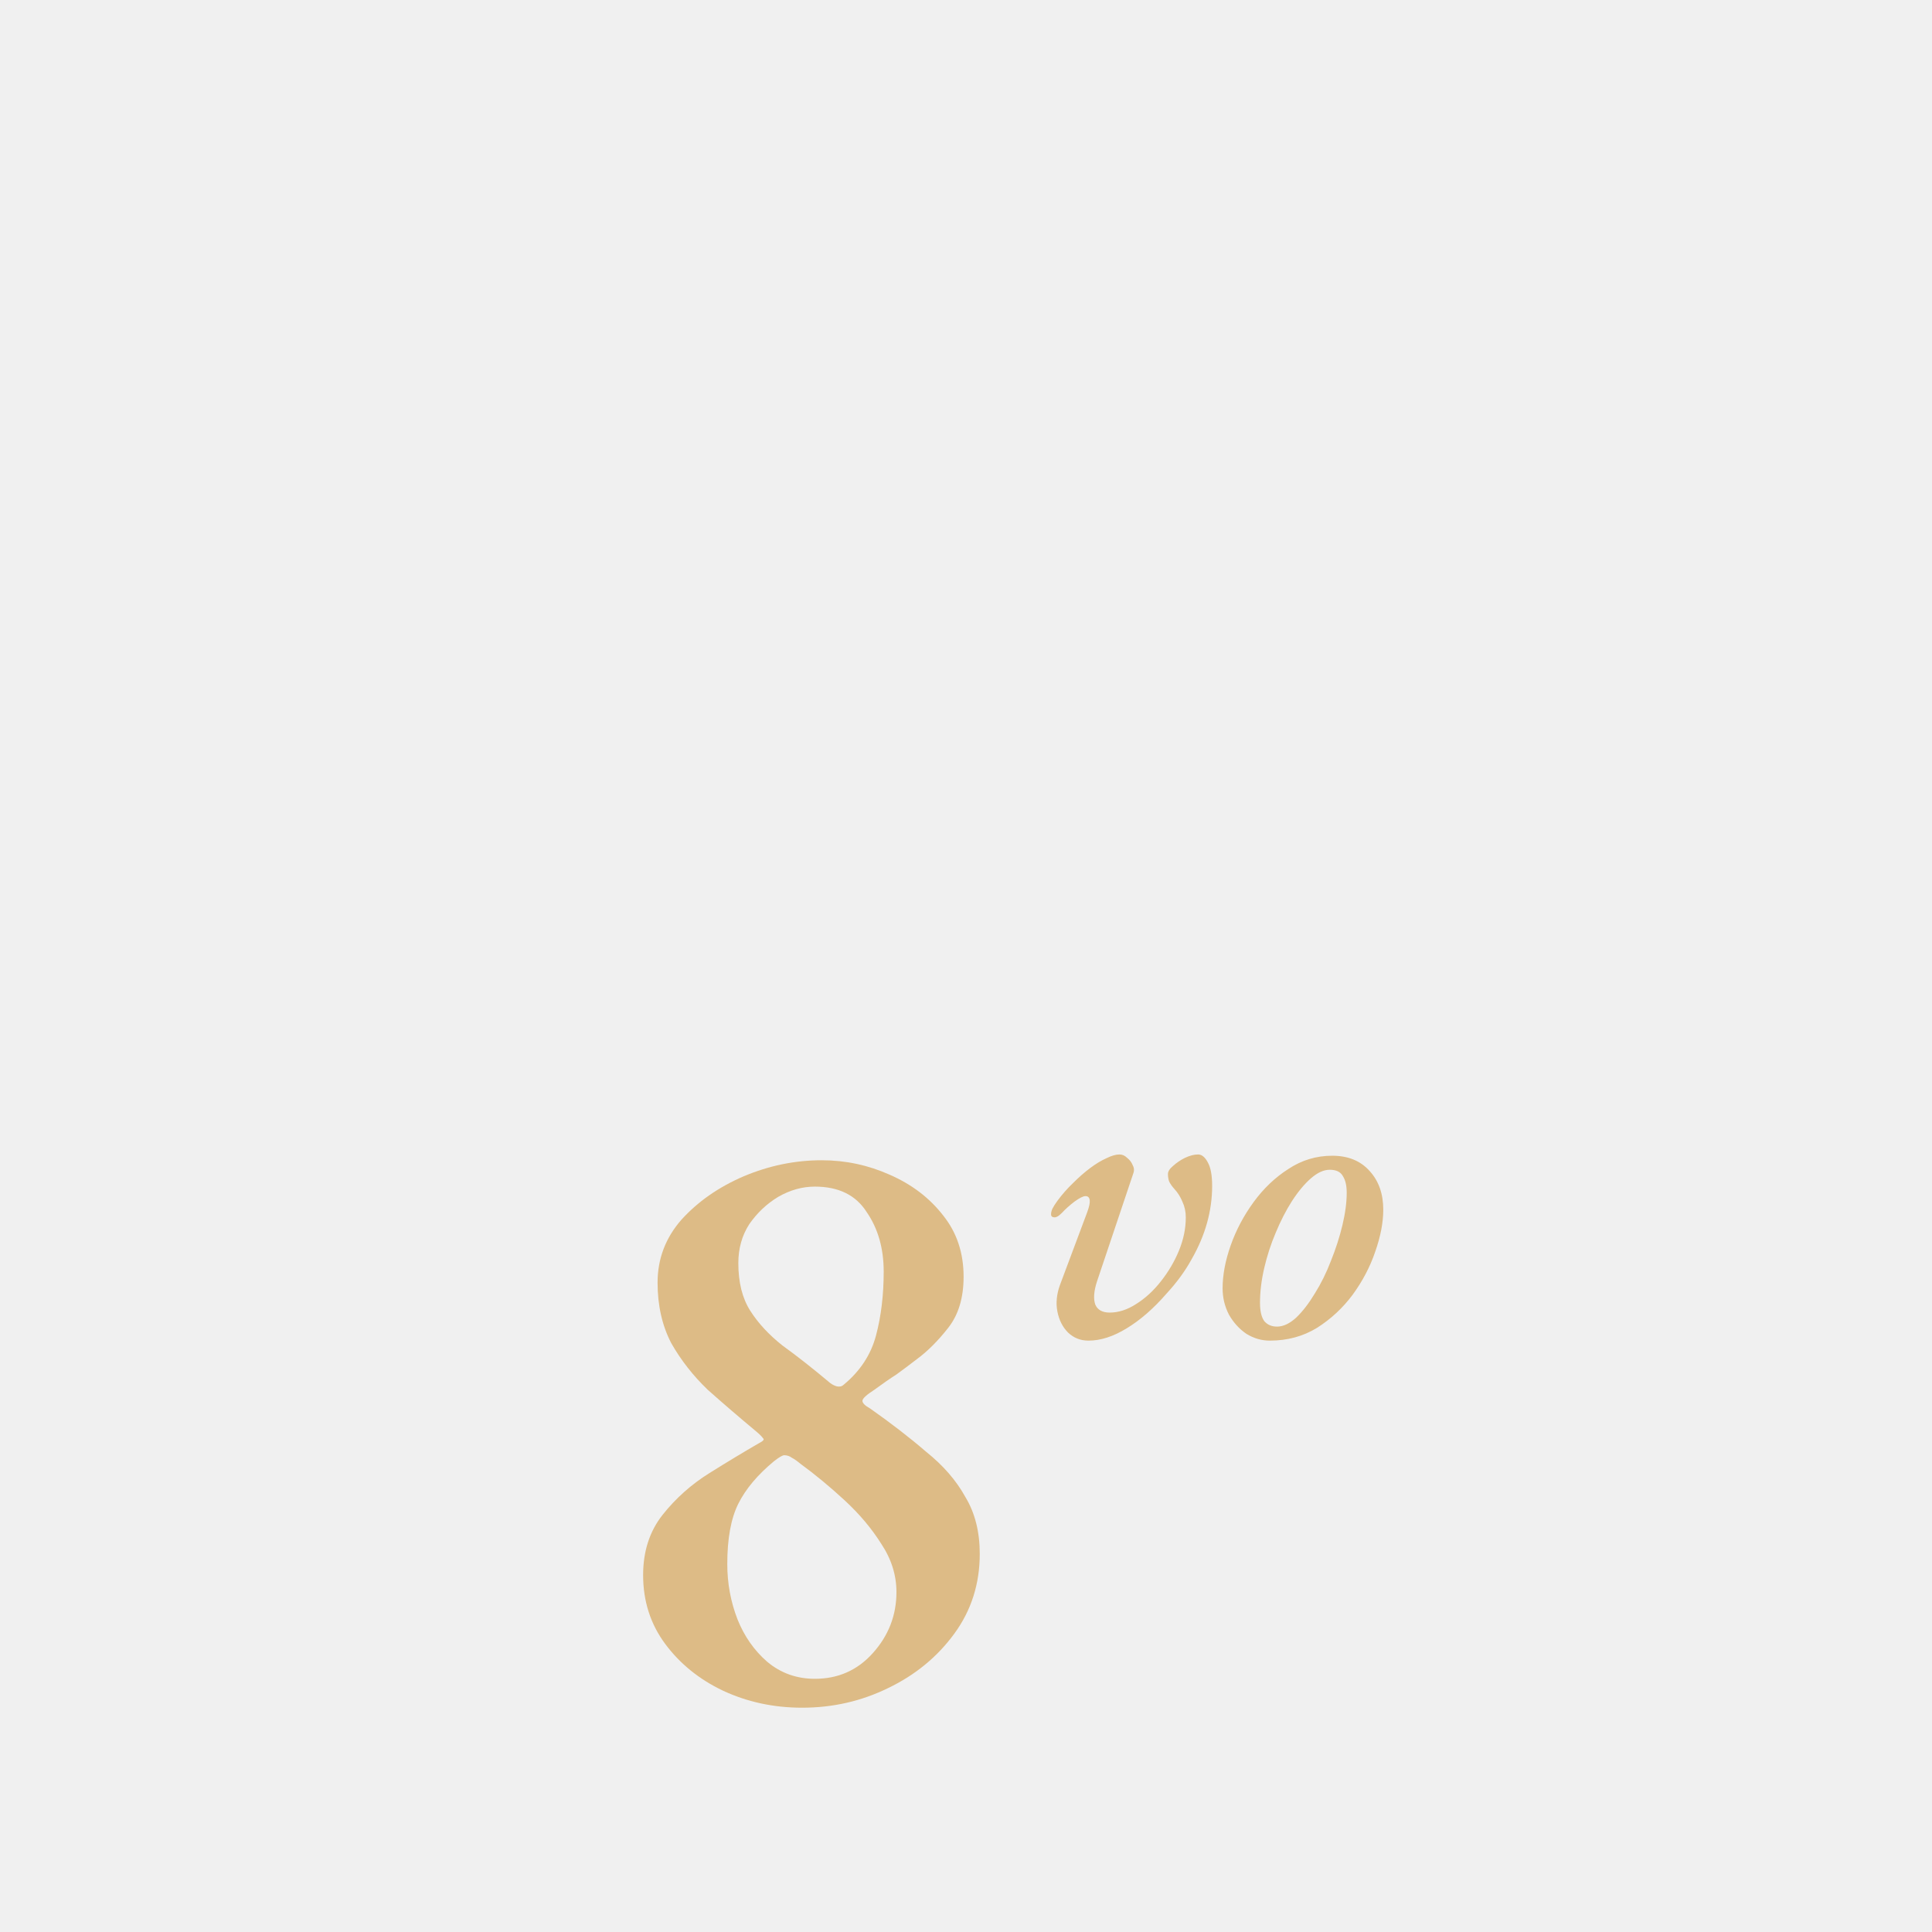
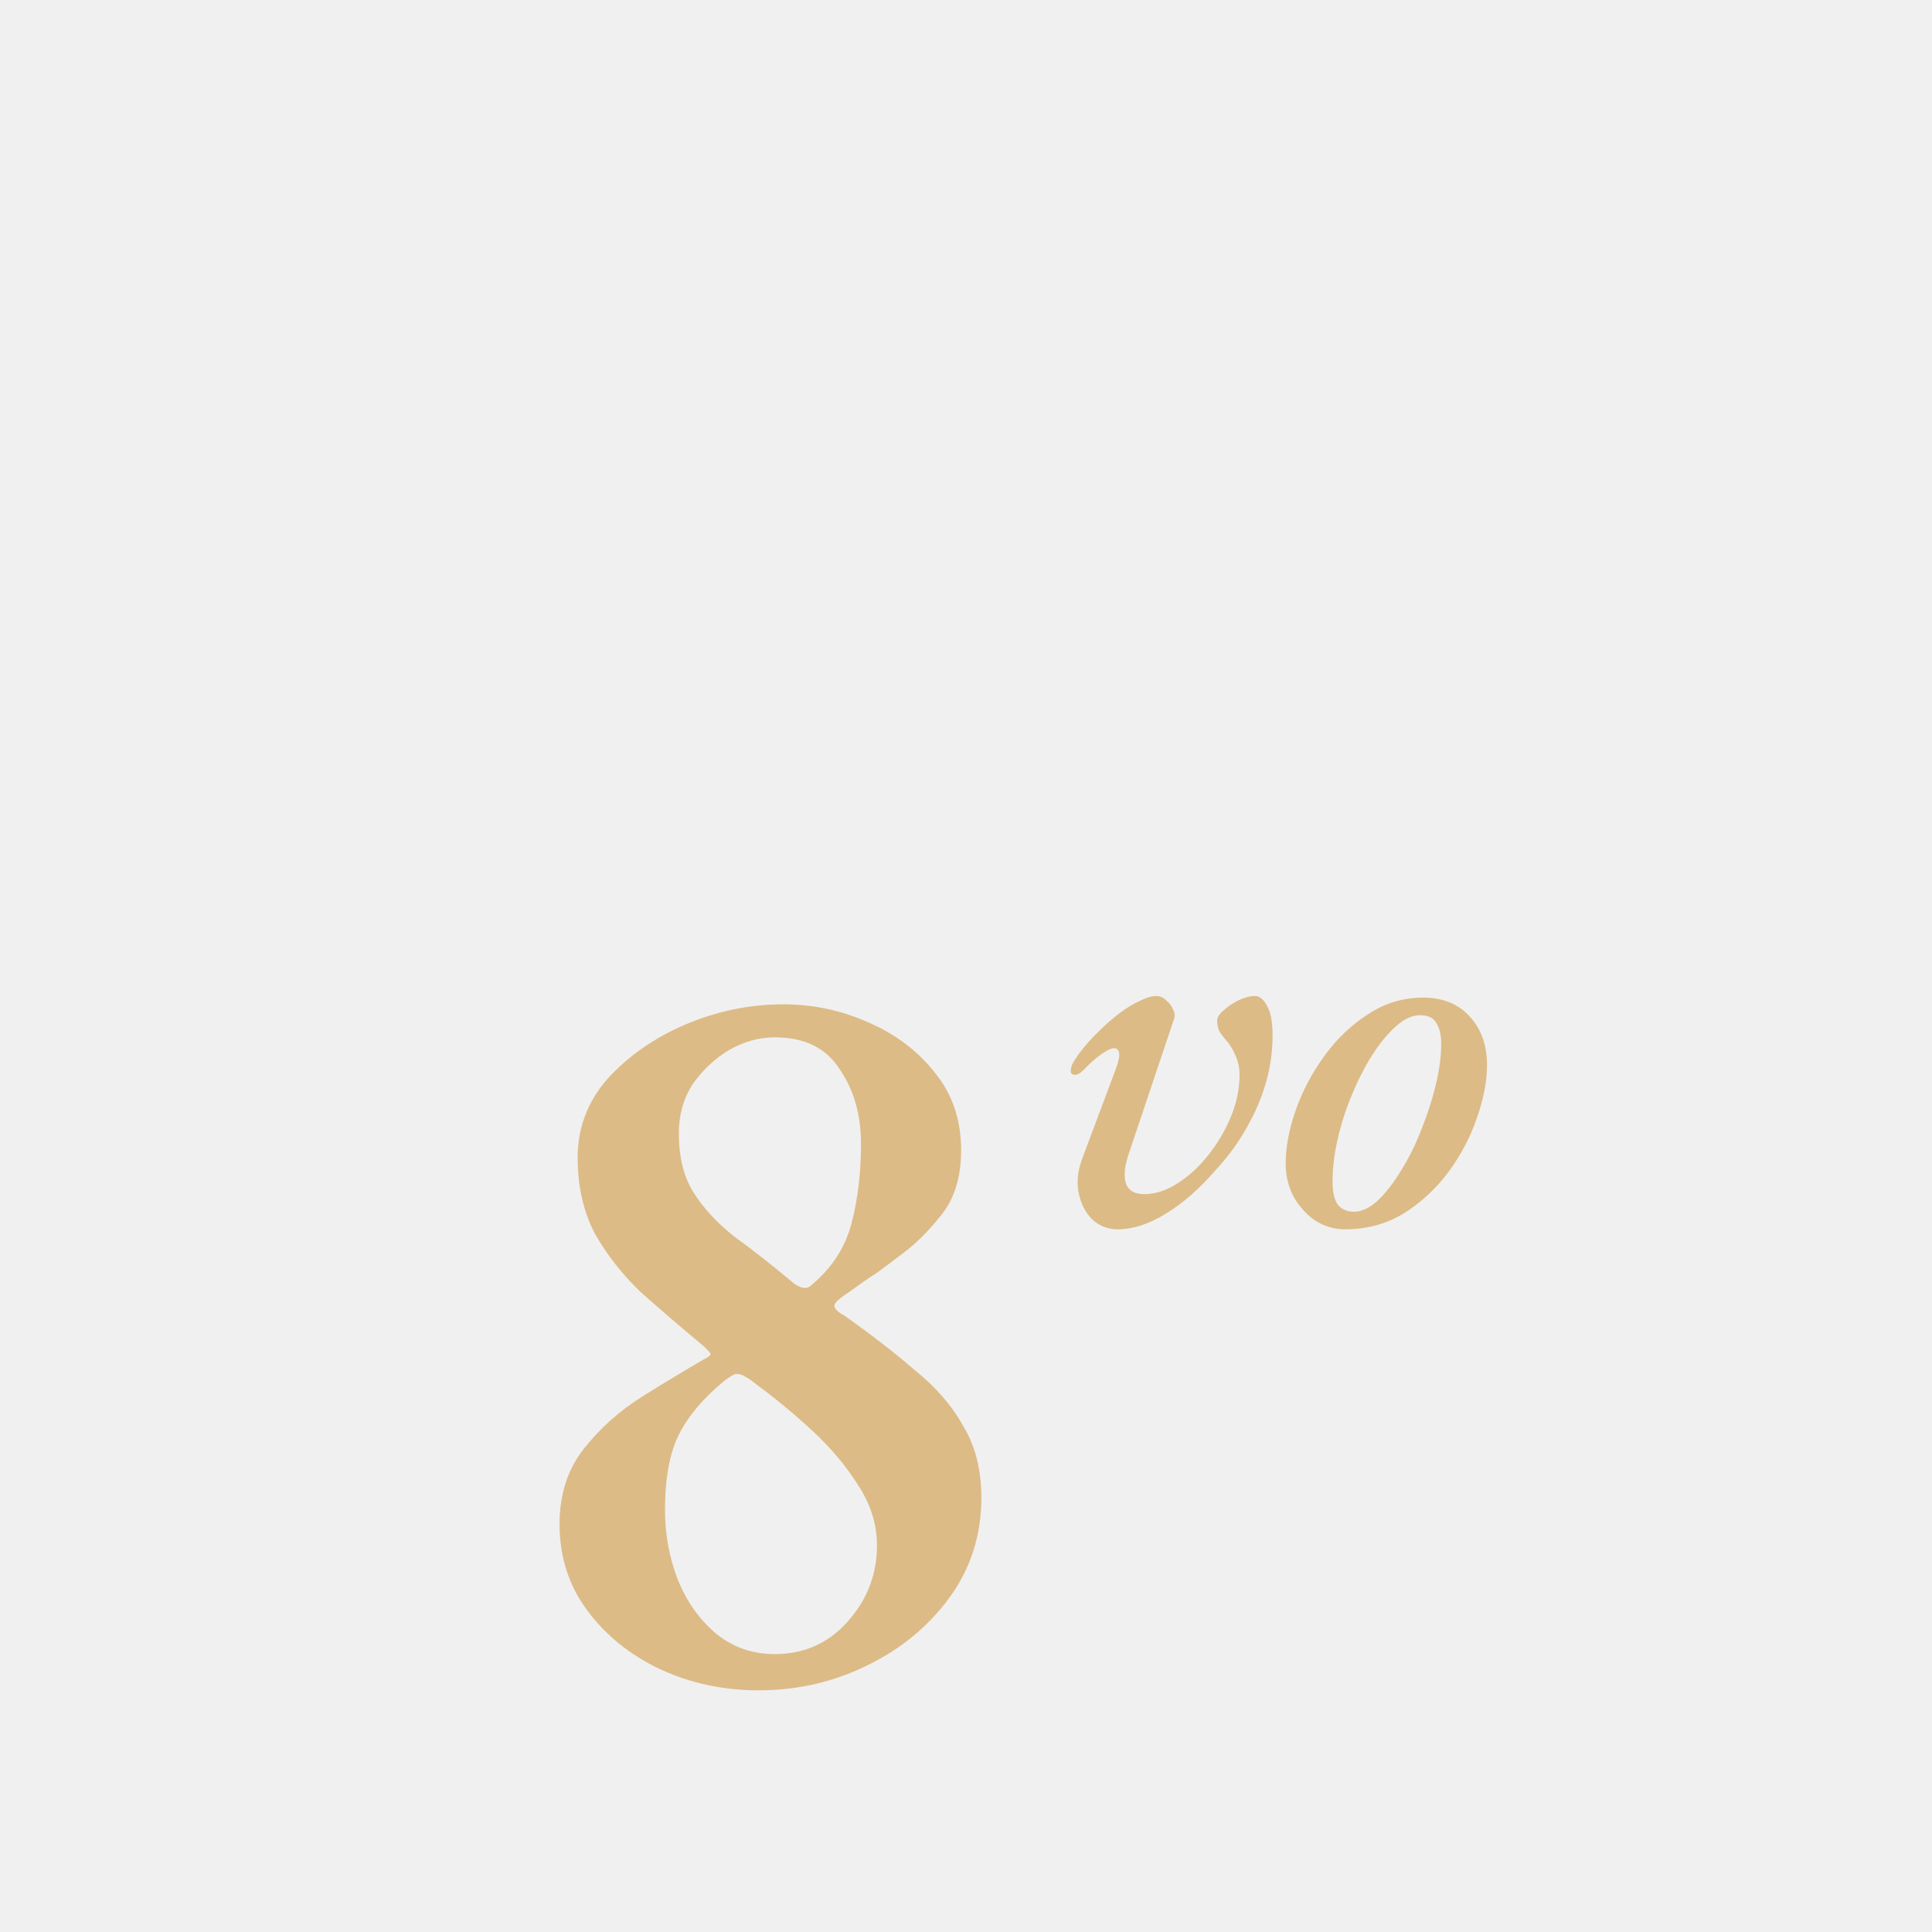
<svg xmlns="http://www.w3.org/2000/svg" width="1024" height="1024" viewBox="0 0 1024 1024" fill="none">
-   <g clip-path="url(#clip0_72_3)">
+   <g clip-path="url(#clip0_93_2)">
    <g transform="translate(0 4)">
-       <path d="M425.124 901.12C410.105 901.12 396.138 898.116 383.222 892.109C370.606 886.101 360.393 877.841 352.584 867.328C344.774 856.815 340.869 844.65 340.869 830.832C340.869 818.217 344.323 807.554 351.232 798.843C358.141 790.132 366.401 782.773 376.013 776.765C385.625 770.758 394.336 765.501 402.145 760.996C404.548 759.794 405.299 758.893 404.398 758.292C403.797 757.391 402.596 756.19 400.794 754.688C391.782 747.179 383.222 739.819 375.112 732.61C367.302 725.101 360.844 716.841 355.738 707.83C350.932 698.518 348.529 687.855 348.529 675.84C348.529 663.224 352.734 652.11 361.144 642.498C369.855 632.886 380.819 625.227 394.035 619.52C407.552 613.813 421.369 610.959 435.487 610.959C448.102 610.959 460.117 613.512 471.532 618.619C483.246 623.725 492.708 630.934 499.917 640.246C507.126 649.257 510.73 660.07 510.73 672.686C510.73 683.8 508.027 692.811 502.62 699.72C497.213 706.628 491.657 712.185 485.949 716.39C482.045 719.394 478.44 722.097 475.136 724.5C471.832 726.603 467.927 729.306 463.421 732.61C459.216 735.314 457.114 737.266 457.114 738.468C457.114 739.669 458.465 741.021 461.169 742.523C472.282 750.332 482.195 757.992 490.906 765.501C499.917 772.71 506.825 780.67 511.631 789.381C516.738 797.791 519.291 807.854 519.291 819.568C519.291 835.488 514.785 849.606 505.774 861.921C496.763 874.236 485.048 883.848 470.63 890.757C456.513 897.666 441.344 901.12 425.124 901.12ZM431.882 885.801C444.198 885.801 454.41 881.295 462.52 872.284C470.931 862.972 475.136 852.159 475.136 839.844C475.136 830.832 472.433 822.272 467.026 814.162C461.92 806.052 455.462 798.392 447.652 791.183C439.842 783.974 432.032 777.516 424.223 771.809C422.42 770.307 420.919 769.256 419.717 768.655C418.516 767.754 417.164 767.304 415.662 767.304C414.761 767.304 412.959 768.355 410.255 770.457C401.545 777.666 395.237 785.176 391.332 792.985C387.427 800.795 385.475 811.458 385.475 824.975C385.475 835.188 387.277 844.95 390.881 854.262C394.486 863.273 399.742 870.782 406.651 876.79C413.86 882.797 422.27 885.801 431.882 885.801ZM447.201 729.907C455.912 722.698 461.619 713.987 464.323 703.775C467.026 693.562 468.378 682.298 468.378 669.983C468.378 657.667 465.374 647.154 459.366 638.443C453.659 629.432 444.498 624.927 431.882 624.927C425.274 624.927 418.816 626.729 412.508 630.333C406.501 633.938 401.394 638.744 397.189 644.751C393.284 650.759 391.332 657.667 391.332 665.477C391.332 675.69 393.434 684.1 397.64 690.708C401.845 697.317 407.552 703.474 414.761 709.181C422.27 714.588 430.681 721.196 439.992 729.006C441.194 729.907 442.395 730.508 443.597 730.808C445.099 731.109 446.3 730.808 447.201 729.907Z" fill="#DDBB86" />
-       <path d="M576.906 706.56C572.701 706.56 569.096 705.133 566.092 702.28C563.239 699.426 561.362 695.747 560.46 691.241C559.559 686.736 560.01 682.005 561.812 677.048L576.23 638.526C577.281 635.672 577.732 633.569 577.582 632.218C577.432 630.716 576.681 629.965 575.329 629.965C574.127 629.965 572.175 630.941 569.472 632.894C566.918 634.846 564.666 636.874 562.713 638.976C561.812 639.877 561.061 640.478 560.46 640.778C559.86 641.079 559.409 641.229 559.109 641.229C557.757 641.229 557.081 640.703 557.081 639.652C557.081 638.751 557.307 637.775 557.757 636.723C558.358 635.522 559.259 634.095 560.46 632.443C563.014 628.989 565.792 625.835 568.796 622.981C571.8 619.978 574.803 617.349 577.807 615.096C580.811 612.844 583.664 611.117 586.368 609.915C589.071 608.563 591.399 607.888 593.351 607.888C594.853 607.888 596.205 608.488 597.406 609.69C598.758 610.741 599.734 612.018 600.335 613.52C601.086 614.871 601.236 616.223 600.786 617.575L581.412 675.246C579.759 680.353 579.459 684.408 580.51 687.411C581.712 690.265 584.265 691.692 588.17 691.692C592.826 691.692 597.481 690.19 602.137 687.186C606.943 684.182 611.299 680.202 615.204 675.246C619.259 670.14 622.488 664.658 624.891 658.801C627.294 652.944 628.495 647.086 628.495 641.229C628.495 638.225 627.894 635.447 626.693 632.894C625.641 630.34 624.215 628.088 622.412 626.135C621.211 624.784 620.31 623.507 619.709 622.305C619.259 621.104 619.033 619.752 619.033 618.25C619.033 616.899 619.934 615.472 621.737 613.97C623.539 612.318 625.641 610.891 628.044 609.69C630.598 608.488 632.926 607.888 635.028 607.888C636.981 607.888 638.708 609.314 640.21 612.168C641.711 614.871 642.462 619.001 642.462 624.558C642.462 631.166 641.561 637.7 639.759 644.158C637.957 650.616 635.253 656.999 631.649 663.306C628.195 669.614 623.764 675.697 618.357 681.554C611.449 689.514 604.39 695.672 597.181 700.027C590.122 704.382 583.364 706.56 576.906 706.56ZM673.009 706.56C668.654 706.56 664.523 705.359 660.619 702.956C656.864 700.403 653.785 697.023 651.382 692.818C649.129 688.463 648.003 683.807 648.003 678.851C648.003 671.792 649.43 664.208 652.283 656.097C655.137 647.987 659.192 640.328 664.448 633.119C669.705 625.91 675.862 620.053 682.921 615.547C689.98 610.891 697.715 608.563 706.125 608.563C714.536 608.563 721.144 611.267 725.95 616.673C730.756 621.93 733.159 628.763 733.159 637.174C733.159 643.932 731.732 651.367 728.878 659.477C726.175 667.437 722.195 675.021 716.939 682.23C711.682 689.289 705.374 695.146 698.015 699.802C690.656 704.307 682.321 706.56 673.009 706.56ZM676.839 699.126C680.143 699.126 683.522 697.549 686.976 694.395C690.431 691.091 693.735 686.811 696.889 681.554C700.193 676.298 703.046 670.515 705.449 664.208C708.002 657.9 710.03 651.592 711.532 645.284C713.034 638.976 713.785 633.269 713.785 628.163C713.785 624.408 713.109 621.479 711.757 619.377C710.556 617.124 708.228 615.998 704.773 615.998C701.62 615.998 698.315 617.499 694.861 620.503C691.407 623.507 688.028 627.562 684.724 632.668C681.57 637.624 678.716 643.181 676.163 649.339C673.61 655.347 671.582 661.579 670.08 668.037C668.578 674.495 667.828 680.653 667.828 686.51C667.828 690.866 668.578 694.095 670.08 696.197C671.732 698.15 673.985 699.126 676.839 699.126Z" fill="#DDBB86" />
+       <path d="M402.148 891.904C383.328 891.904 365.826 888.14 349.641 880.612C333.832 873.085 321.035 862.734 311.249 849.56C301.462 836.386 296.569 821.142 296.569 803.828C296.569 788.019 300.898 774.657 309.555 763.742C318.212 752.826 328.563 743.605 340.608 736.077C352.652 728.549 363.568 721.962 373.354 716.316C376.365 714.81 377.306 713.681 376.177 712.928C375.424 711.799 373.919 710.294 371.66 708.412C360.368 699.002 349.641 689.78 339.478 680.747C329.692 671.337 321.6 660.986 315.201 649.694C309.179 638.026 306.167 624.664 306.167 609.608C306.167 593.799 311.437 579.873 321.976 567.828C332.891 555.784 346.63 546.185 363.191 539.034C380.129 531.882 397.443 528.307 415.134 528.307C430.942 528.307 445.998 531.506 460.301 537.905C474.981 544.303 486.837 553.337 495.87 565.005C504.904 576.297 509.421 589.847 509.421 605.656C509.421 619.582 506.033 630.874 499.258 639.531C492.483 648.189 485.52 655.152 478.368 660.421C473.475 664.185 468.958 667.573 464.818 670.584C460.678 673.219 455.784 676.606 450.139 680.747C444.869 684.134 442.234 686.581 442.234 688.086C442.234 689.592 443.928 691.286 447.316 693.168C461.242 702.954 473.663 712.552 484.579 721.962C495.871 730.995 504.528 740.97 510.55 751.885C516.949 762.424 520.148 775.034 520.148 789.713C520.148 809.662 514.502 827.353 503.21 842.785C491.918 858.217 477.239 870.262 459.172 878.919C441.481 887.576 422.473 891.904 402.148 891.904ZM410.617 872.708C426.049 872.708 438.847 867.062 449.009 855.77C459.548 844.102 464.818 830.552 464.818 815.12C464.818 803.828 461.43 793.101 454.655 782.938C448.257 772.775 440.164 763.177 430.378 754.144C420.591 745.11 410.805 737.018 401.019 729.866C398.761 727.984 396.879 726.667 395.373 725.914C393.867 724.785 392.174 724.22 390.292 724.22C389.163 724.22 386.904 725.538 383.517 728.172C372.601 737.206 364.697 746.616 359.804 756.402C354.911 766.188 352.464 779.55 352.464 796.488C352.464 809.286 354.722 821.518 359.239 833.187C363.756 844.479 370.343 853.888 379 861.416C388.033 868.944 398.572 872.708 410.617 872.708ZM429.813 677.359C440.729 668.326 447.88 657.41 451.268 644.613C454.655 631.815 456.349 617.701 456.349 602.268C456.349 586.836 452.585 573.662 445.057 562.747C437.906 551.455 426.426 545.809 410.617 545.809C402.336 545.809 394.244 548.067 386.34 552.584C378.812 557.101 372.413 563.123 367.143 570.651C362.25 578.179 359.804 586.836 359.804 596.622C359.804 609.42 362.438 619.959 367.708 628.24C372.978 636.52 380.129 644.236 389.163 651.388C398.572 658.163 409.111 666.444 420.78 676.23C422.285 677.359 423.791 678.112 425.296 678.488C427.178 678.865 428.684 678.488 429.813 677.359Z" fill="#DDBB86" />
+       <path d="M592.345 647.555C587.075 647.555 582.559 645.767 578.795 642.191C575.219 638.616 572.866 634.005 571.737 628.359C570.608 622.713 571.173 616.785 573.431 610.574L591.498 562.301C592.815 558.726 593.38 556.091 593.192 554.397C593.004 552.515 592.063 551.574 590.369 551.574C588.863 551.574 586.417 552.797 583.029 555.244C579.83 557.691 577.007 560.231 574.56 562.866C573.431 563.995 572.49 564.748 571.737 565.124C570.984 565.501 570.42 565.689 570.043 565.689C568.35 565.689 567.503 565.03 567.503 563.713C567.503 562.584 567.785 561.36 568.35 560.043C569.103 558.538 570.232 556.75 571.737 554.679C574.937 550.351 578.418 546.399 582.182 542.823C585.946 539.059 589.71 535.766 593.474 532.943C597.238 530.12 600.814 527.955 604.201 526.45C607.589 524.756 610.506 523.909 612.953 523.909C614.834 523.909 616.528 524.662 618.034 526.168C619.728 527.485 620.951 529.085 621.704 530.967C622.645 532.66 622.833 534.354 622.268 536.048L597.991 608.316C595.921 614.714 595.544 619.796 596.862 623.56C598.367 627.136 601.567 628.923 606.46 628.923C612.294 628.923 618.128 627.041 623.962 623.277C629.984 619.514 635.442 614.526 640.335 608.316C645.417 601.917 649.463 595.048 652.474 587.708C655.485 580.368 656.991 573.029 656.991 565.689C656.991 561.925 656.238 558.443 654.732 555.244C653.415 552.045 651.627 549.222 649.369 546.775C647.863 545.081 646.734 543.482 645.981 541.976C645.417 540.471 645.134 538.777 645.134 536.895C645.134 535.201 646.263 533.413 648.522 531.531C650.78 529.461 653.415 527.673 656.426 526.168C659.626 524.662 662.543 523.909 665.177 523.909C667.624 523.909 669.788 525.697 671.67 529.273C673.552 532.66 674.493 537.836 674.493 544.799C674.493 553.08 673.364 561.266 671.106 569.359C668.847 577.451 665.46 585.45 660.943 593.354C656.614 601.258 651.063 608.88 644.287 616.22C635.63 626.195 626.785 633.911 617.752 639.368C608.906 644.826 600.437 647.555 592.345 647.555ZM712.771 647.555C707.313 647.555 702.138 646.049 697.244 643.038C692.539 639.839 688.681 635.604 685.67 630.335C682.847 624.877 681.436 619.043 681.436 612.832C681.436 603.987 683.224 594.483 686.799 584.321C690.375 574.158 695.457 564.56 702.043 555.526C708.63 546.493 716.346 539.153 725.192 533.507C734.037 527.673 743.729 524.756 754.268 524.756C764.807 524.756 773.088 528.144 779.11 534.919C785.133 541.506 788.144 550.069 788.144 560.608C788.144 569.077 786.356 578.392 782.78 588.555C779.393 598.529 774.405 608.033 767.818 617.067C761.232 625.912 753.327 633.252 744.106 639.086C734.884 644.732 724.439 647.555 712.771 647.555ZM717.57 638.239C721.71 638.239 725.945 636.263 730.273 632.311C734.602 628.171 738.742 622.807 742.694 616.22C746.834 609.633 750.41 602.388 753.421 594.483C756.621 586.579 759.161 578.675 761.043 570.77C762.925 562.866 763.866 555.715 763.866 549.316C763.866 544.611 763.019 540.941 761.326 538.306C759.82 535.483 756.903 534.072 752.574 534.072C748.622 534.072 744.482 535.954 740.153 539.718C735.825 543.482 731.59 548.563 727.45 554.962C723.498 561.172 719.922 568.136 716.723 575.852C713.524 583.38 710.983 591.19 709.101 599.282C707.219 607.375 706.278 615.091 706.278 622.431C706.278 627.888 707.219 631.935 709.101 634.569C711.171 637.016 713.994 638.239 717.57 638.239Z" fill="#DDBB86" />
    </g>
  </g>
  <defs>
-     <clipPath id="clip0_72_3">
+     <clipPath id="clip0_93_2">
      <rect width="1024" height="1024" fill="white" />
    </clipPath>
  </defs>
</svg>
